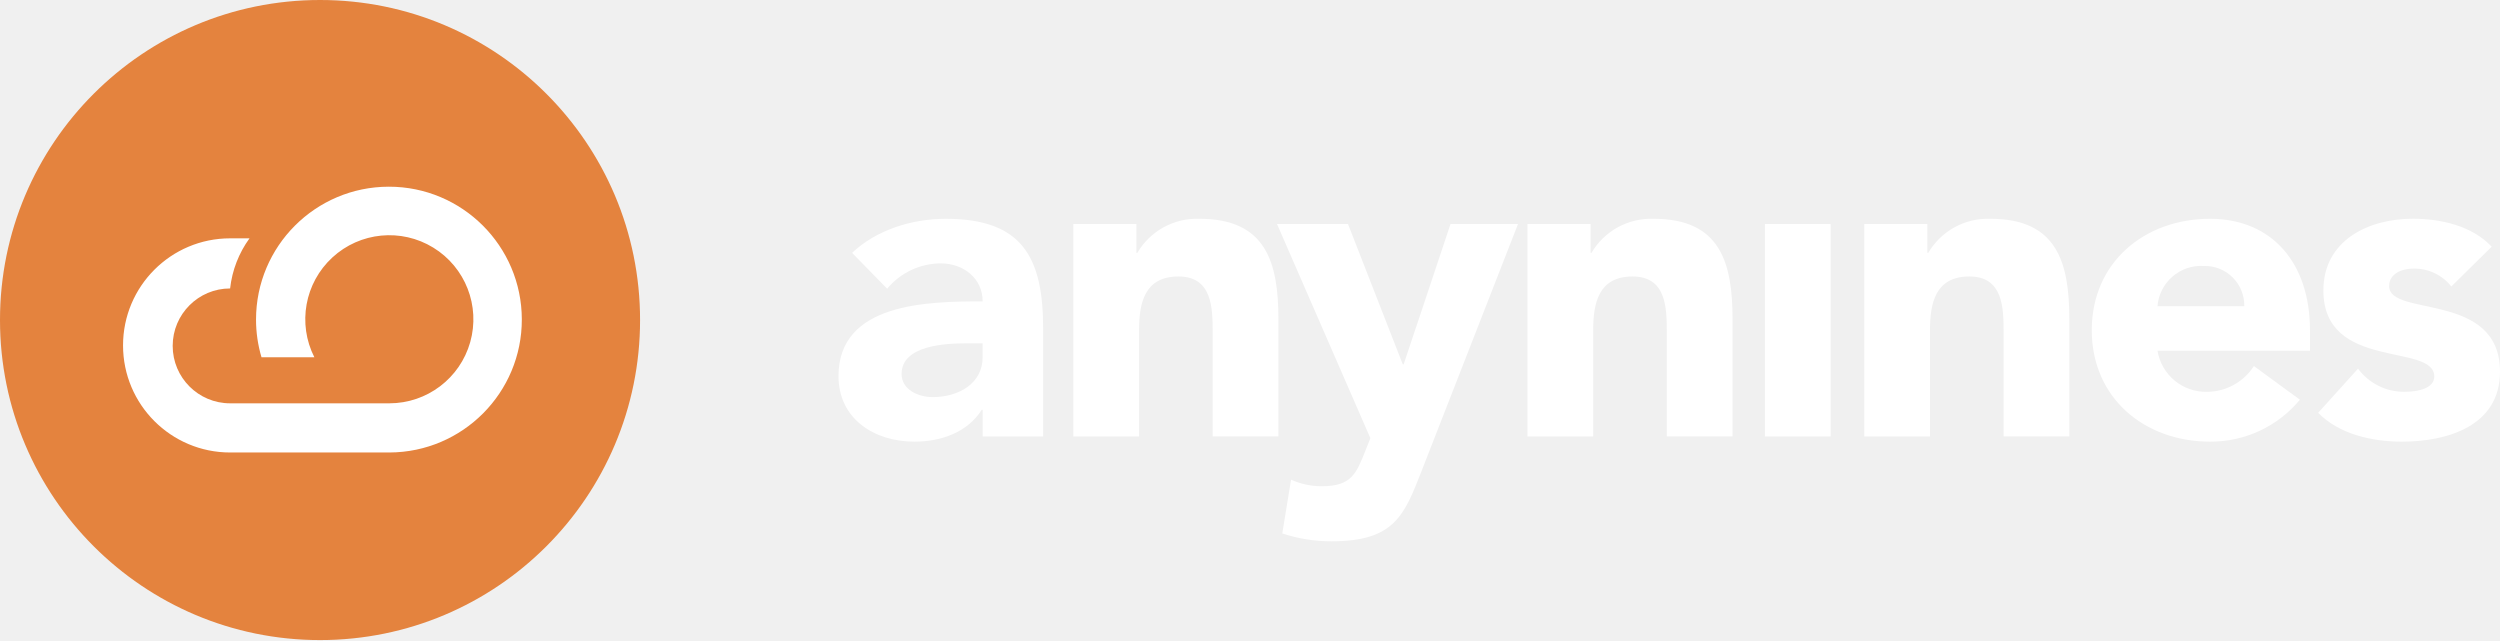
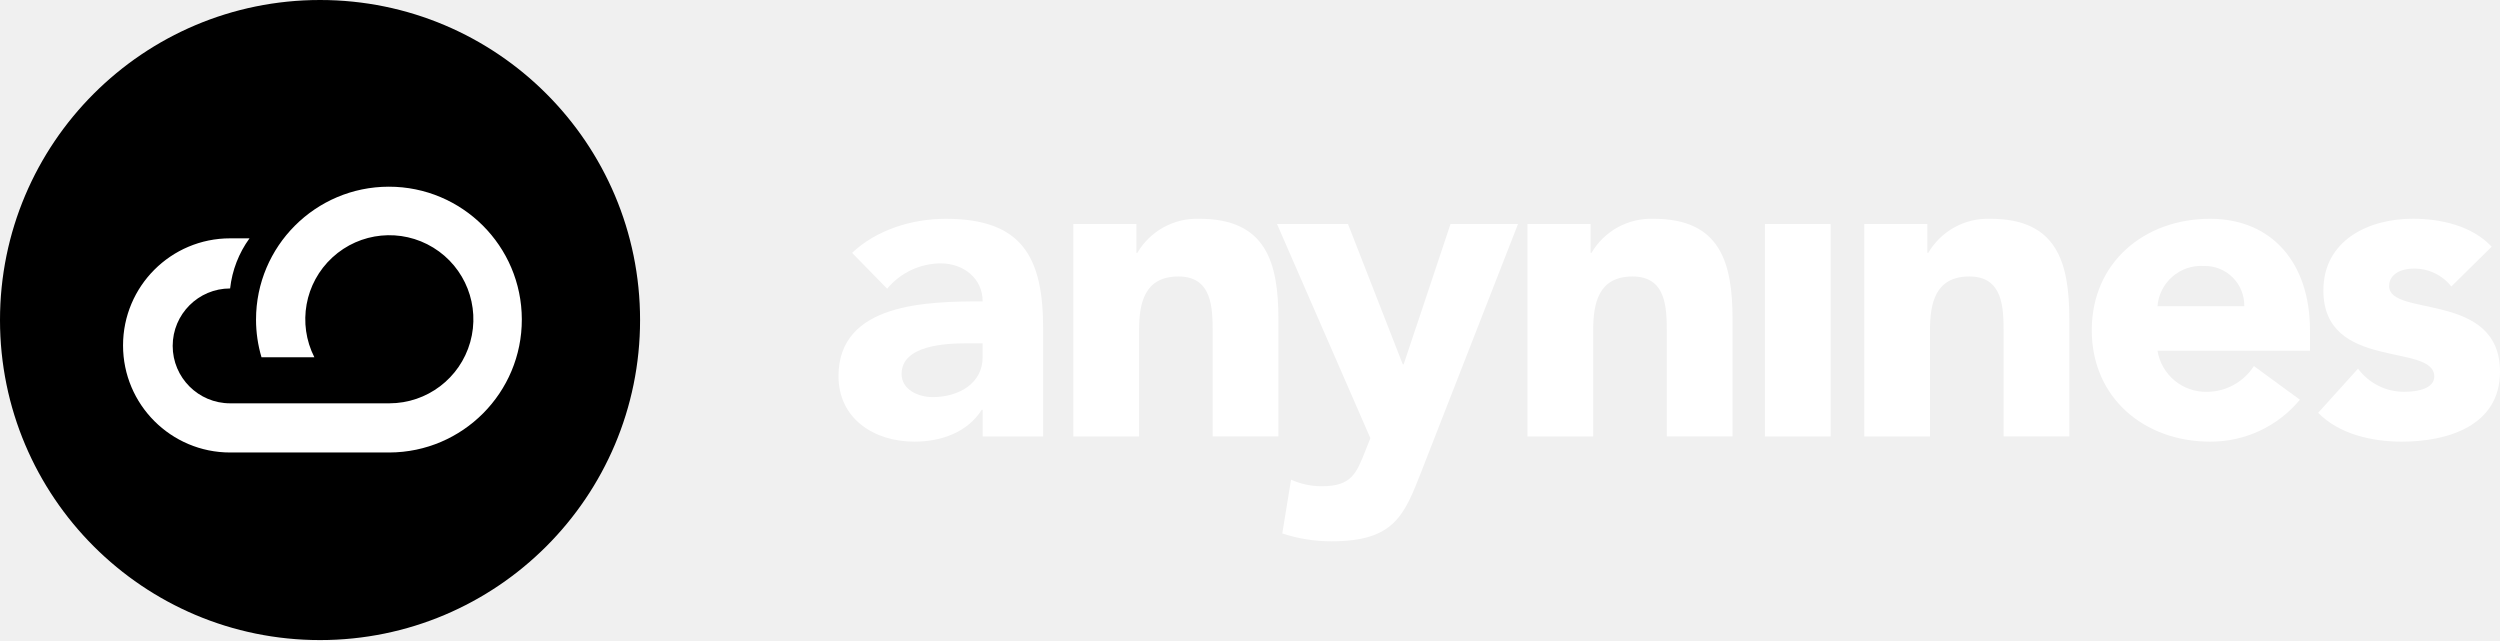
<svg xmlns="http://www.w3.org/2000/svg" id="Page-1" width="390.581" height="100" viewBox="0 0 390.581 100">
  <g id="a9s-style-tile" transform="translate(-1949 -525)">
    <g id="Group-9" transform="translate(1335 234)">
      <g id="Group-10" transform="translate(0 168)">
        <g id="Group-2">
          <g id="logo-variation-1" transform="translate(544)">
            <g id="logo-on-white-snake" transform="translate(70 123)">
              <g id="Group">
                <g id="Group-2-2" data-name="Group-2" transform="translate(131 34)">
                  <path id="Fill-2" d="M19.99,19.64c-3.149,0-10.133.273-10.133,4.779,0,2.459,2.6,3.621,4.86,3.621,4.04,0,7.8-2.118,7.8-6.214V19.64Zm2.532,10.38h-.137C20.126,33.569,16.019,35,11.843,35,5.614,35,0,31.453,0,24.76,0,13.29,13.965,13.086,22.522,13.086c0-3.619-3.012-5.941-6.572-5.941A10.983,10.983,0,0,0,7.6,11.105l-5.476-5.6C5.887,1.957,11.364.183,16.772.183c11.98,0,15.2,6.076,15.2,17.137V34.185H22.522V30.02Z" fill="#fff" fill-rule="evenodd" />
                  <path id="Fill-3" d="M36.689,1h9.857V5.508h.137A10.8,10.8,0,0,1,56.405.182c10.405,0,12.324,6.827,12.324,15.7v18.3H58.459V17.933c0-3.822-.067-8.738-5.34-8.738-5.34,0-6.16,4.165-6.16,8.467V34.185H36.689V1Z" fill="#fff" fill-rule="evenodd" />
                  <path id="Fill-4" d="M91.1,39.576C88.365,46.609,86.789,50.57,77,50.57a24.31,24.31,0,0,1-7.666-1.23l1.37-8.4a11.617,11.617,0,0,0,4.792,1.026c4.655,0,5.408-1.981,6.845-5.6l.754-1.912L68.511,1H79.6l8.557,21.917H88.3L95.619,1h10.543L91.1,39.576Z" fill="#fff" fill-rule="evenodd" />
                  <path id="Fill-5" d="M107.637,1H117.5V5.508h.137a10.794,10.794,0,0,1,9.72-5.325c10.407,0,12.323,6.827,12.323,15.7v18.3H129.408V17.933c0-3.822-.07-8.738-5.341-8.738-5.339,0-6.16,4.165-6.16,8.467V34.185h-10.27V1Z" fill="#fff" fill-rule="evenodd" />
                  <path id="Fill-6" d="M144.735,34.185h10.27V1h-10.27Z" fill="#fff" fill-rule="evenodd" />
                  <path id="Fill-7" d="M160.255,1h9.86V5.508h.137A10.791,10.791,0,0,1,179.972.182c10.405,0,12.324,6.827,12.324,15.7v18.3H182.028V17.933c0-3.822-.071-8.738-5.342-8.738-5.338,0-6.16,4.165-6.16,8.467V34.185H160.255V1Z" fill="#fff" fill-rule="evenodd" />
                  <path id="Fill-8" d="M219.626,13.838a6.146,6.146,0,0,0-6.3-6.282,6.845,6.845,0,0,0-7.257,6.282Zm8.693,14.611A18.09,18.09,0,0,1,214.285,35c-10.268,0-18.483-6.826-18.483-17.41S204.017.182,214.285.182c9.587,0,15.609,6.827,15.609,17.41V20.8H206.07a7.668,7.668,0,0,0,7.738,6.417,8.765,8.765,0,0,0,7.324-4.028l7.187,5.259Z" fill="#fff" fill-rule="evenodd" />
                  <path id="Fill-9" d="M251.982,10.765a7.347,7.347,0,0,0-5.957-2.8c-1.712,0-3.764.751-3.764,2.73,0,4.915,17.319.752,17.319,13.382,0,8.467-8.218,10.924-15.334,10.924-4.656,0-9.792-1.16-13.074-4.506l6.228-6.9a8.923,8.923,0,0,0,7.254,3.617c2.327,0,4.656-.612,4.656-2.388,0-5.326-17.321-.819-17.321-13.451,0-7.783,6.983-11.2,13.969-11.2,4.379,0,9.239,1.092,12.321,4.369l-6.3,6.213Z" fill="#fff" fill-rule="evenodd" />
                </g>
                <g id="Page-1-2" data-name="Page-1">
-                   <path id="Oval" d="M50,100A50,50,0,1,0,0,50,50,50,0,0,0,50,100Z" fill="#e4833e" fill-rule="evenodd" />
+                   <path id="Oval" d="M50,100A50,50,0,1,0,0,50,50,50,0,0,0,50,100Z" fill="#e4833e !important" fill-rule="evenodd" />
                  <path id="Fill-2-2" data-name="Fill-2" d="M40,49.93a20.629,20.629,0,0,0,.855,5.888h8.259a13.132,13.132,0,1,1,11.718,7.194H35.952a8.973,8.973,0,1,1,0-17.946,16.375,16.375,0,0,1,3.03-7.83h-3.03a16.729,16.729,0,1,0,0,33.458h24.88A20.763,20.763,0,1,0,40,49.93Z" fill="#fff" fill-rule="evenodd" />
                </g>
              </g>
            </g>
          </g>
        </g>
      </g>
    </g>
  </g>
</svg>
